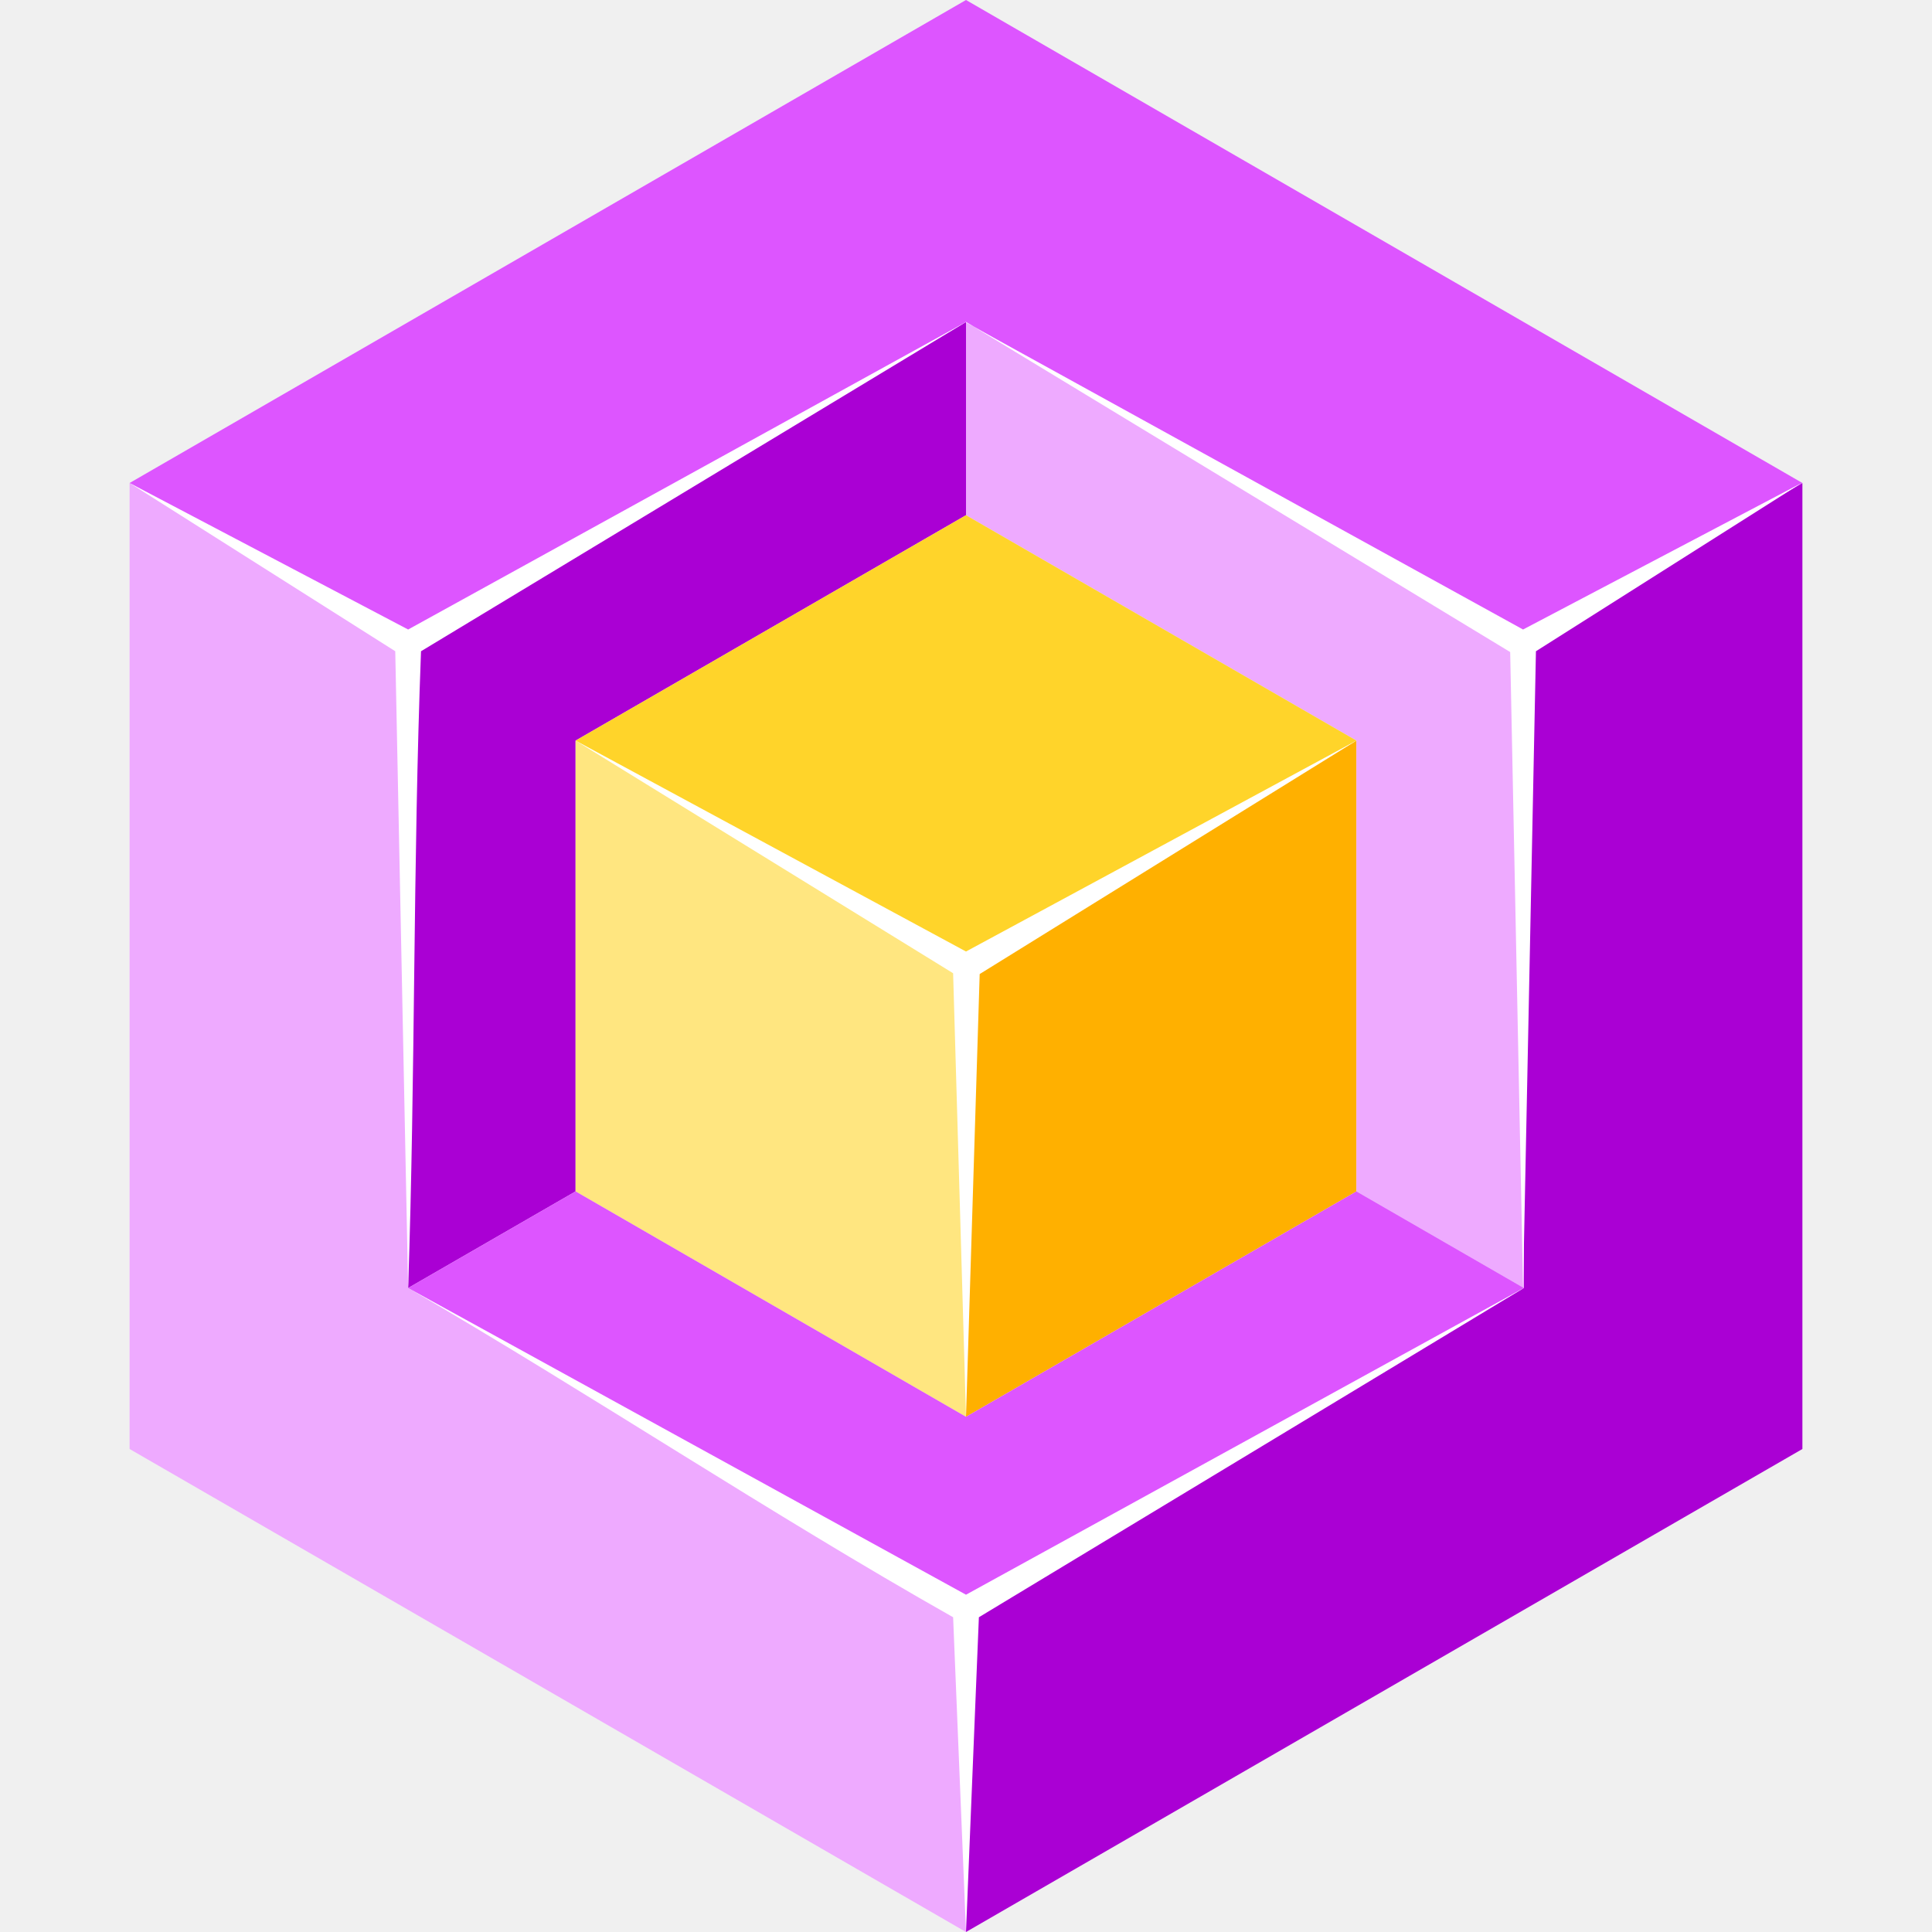
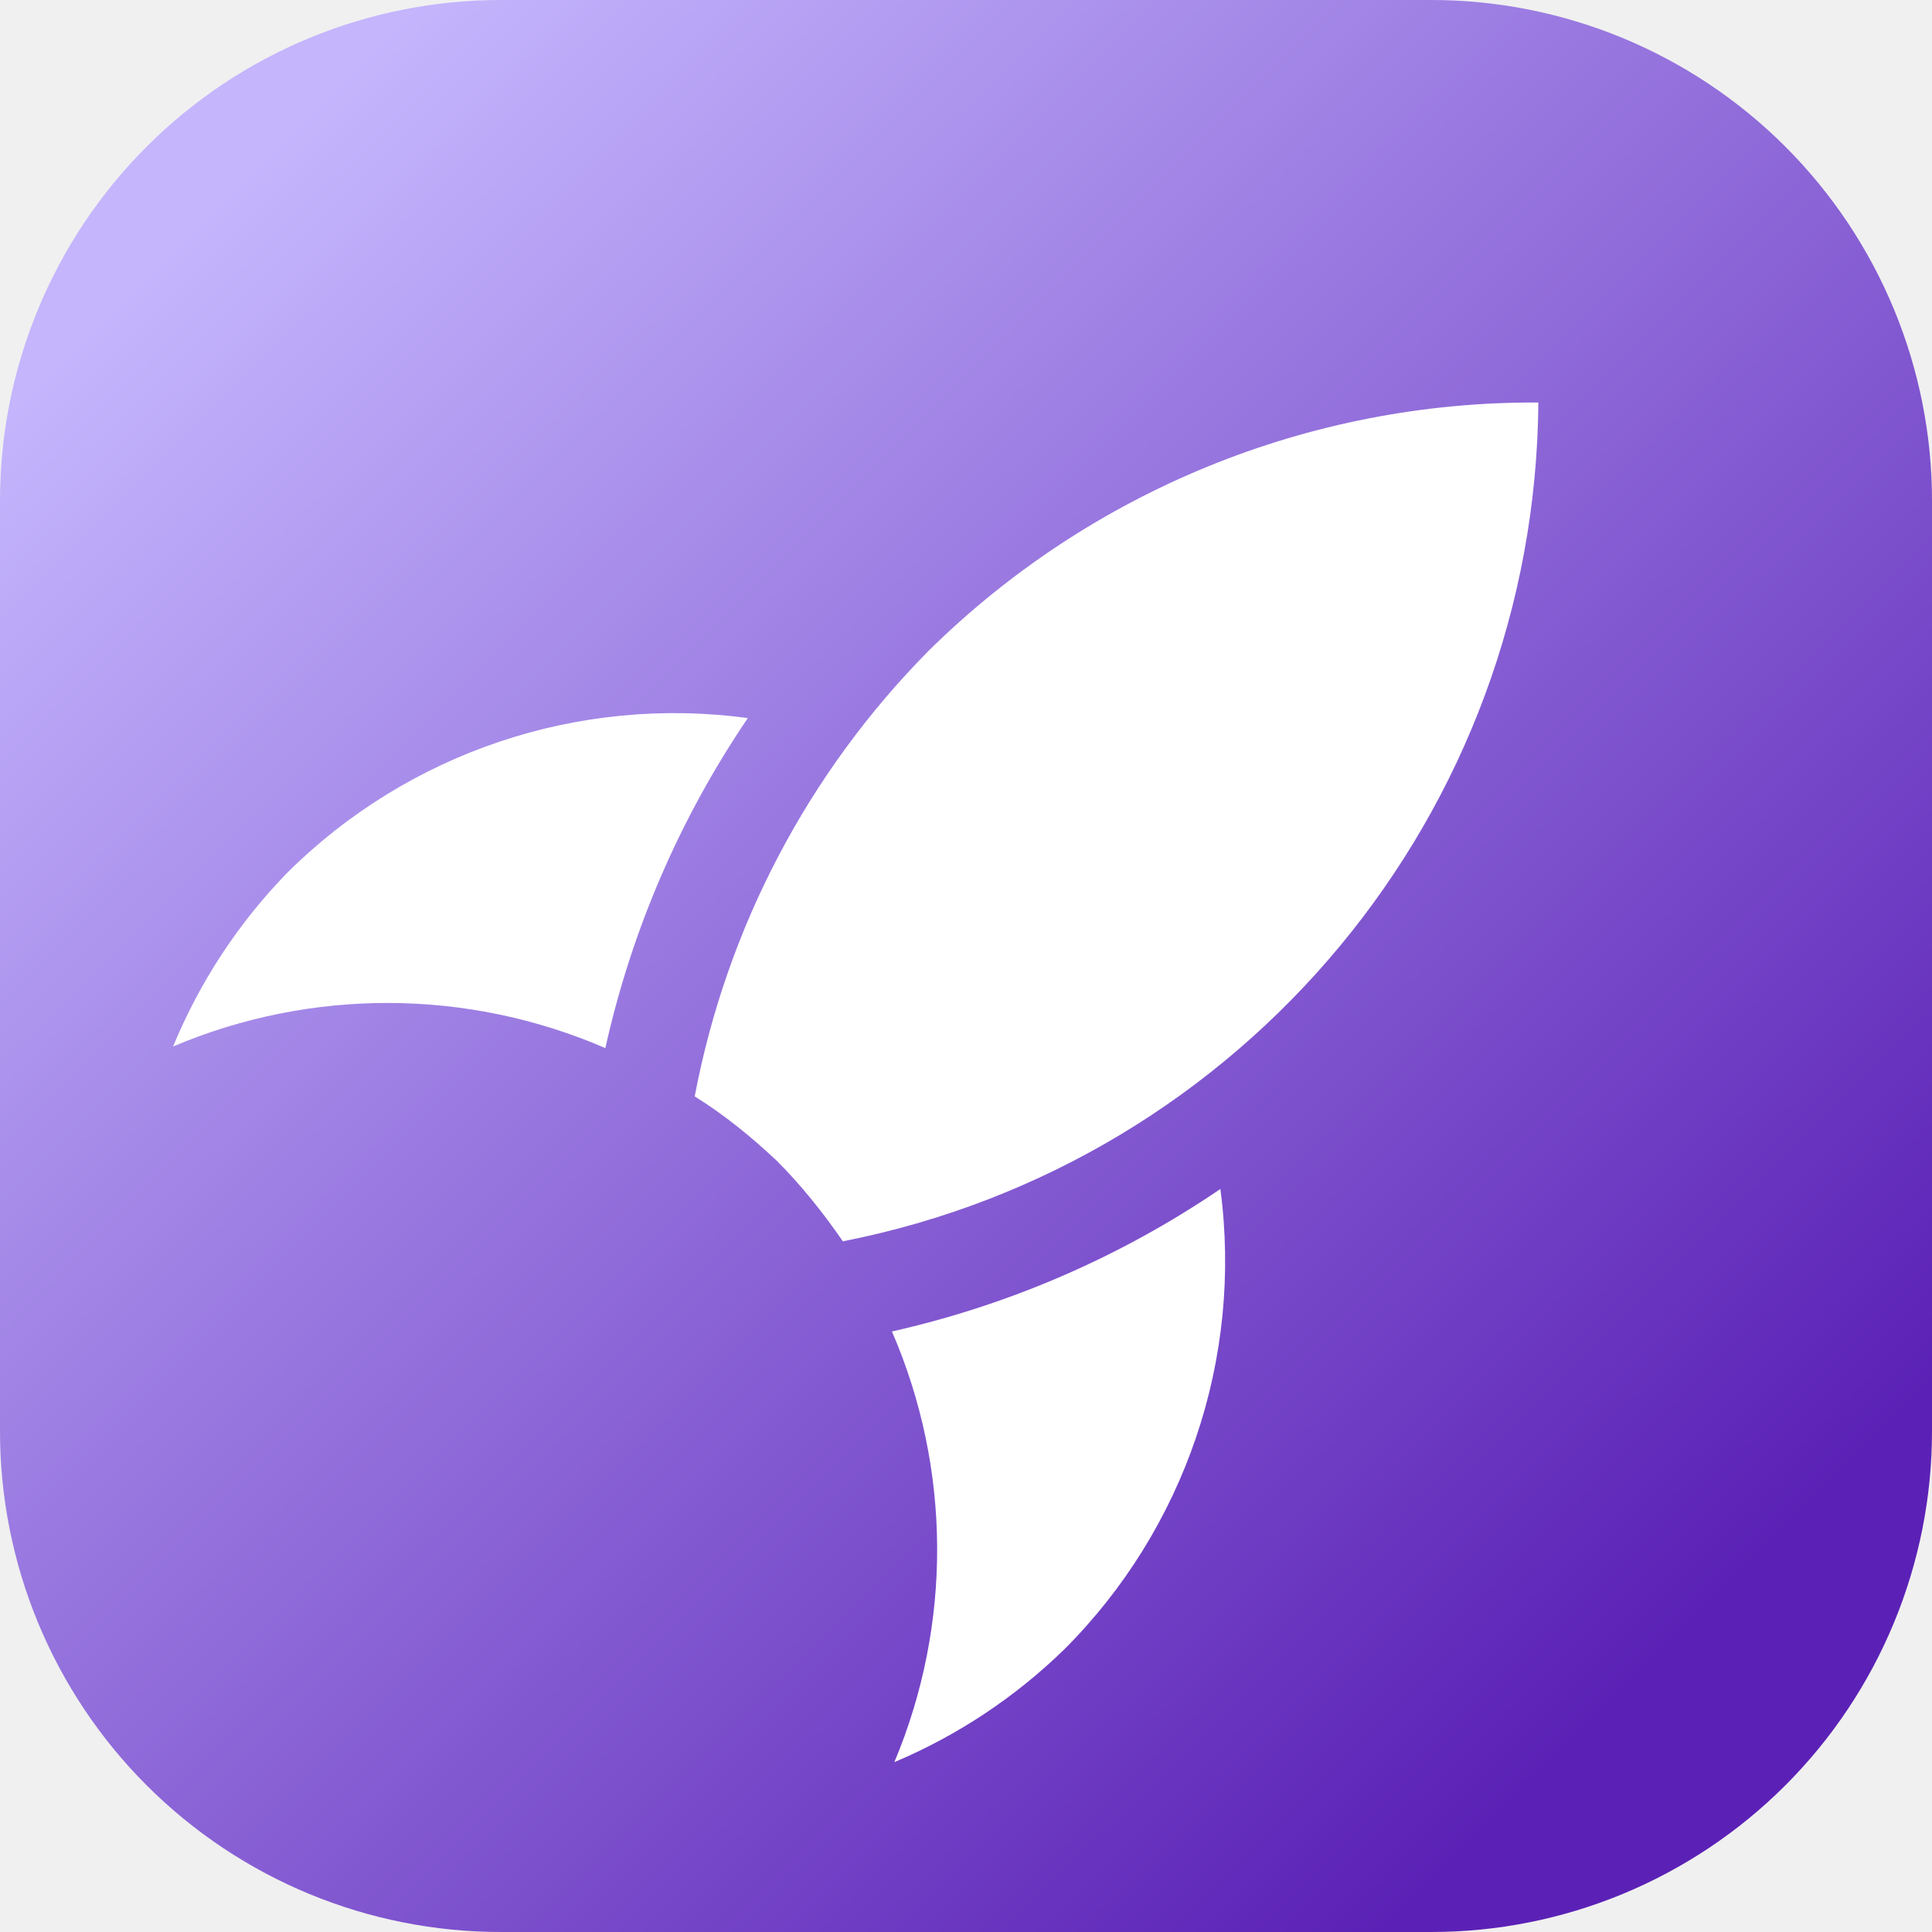
- <svg xmlns="http://www.w3.org/2000/svg" id="a" viewBox="0 0 24 24">
-   <g id="c">
-     <g id="d">
-       <path id="e" d="m5.07,16l2.08-1.2v-5.6l4.85-2.8v-2.4s-6.93,4-6.93,4v8Z" fill="#aa00d4" stroke-width="0" />
-       <path id="f" d="m12,12l4.85-2.8v5.6l-4.85,2.8v-5.6Z" fill="#ffb000" stroke-width="0" />
-       <path id="g" d="m22.39,6v12l-10.39,6v-4l6.93-4v-8l3.46-2Z" fill="#aa00d4" stroke-width="0" />
-       <path id="h" d="m12,4v2.4s4.85,2.8,4.85,2.8v5.6l2.08,1.2v-8l-6.93-4Z" fill="#eaf" stroke-width="0" />
-       <path id="i" d="m7.15,14.8l4.85,2.8v-5.6s-4.85-2.8-4.85-2.8v5.6Z" fill="#ffe680" stroke-width="0" />
-       <path id="j" d="m1.61,6l3.46,2v8l6.93,4s0,4,0,4L1.61,18V6Z" fill="#eaf" stroke-width="0" />
-       <path id="k" d="m5.07,16l2.08-1.2,4.85,2.8,4.85-2.8,2.08,1.2-6.93,4-6.93-4Z" fill="#d5f" stroke-width="0" />
-       <path id="l" d="m7.15,9.2l4.85-2.8,4.85,2.8-4.85,2.8-4.85-2.8Z" fill="#ffd42a" stroke-width="0" />
-       <path id="m" d="m1.61,6L12,0l10.39,6-3.46,2-6.93-4-6.93,4-3.46-2Z" fill="#d5f" stroke-width="0" />
-       <path id="n" d="m7.15,9.2l4.69,2.89.16,5.51.17-5.5,4.68-2.9-4.85,2.62-4.85-2.62Z" fill="#fff" stroke-width="0" />
-       <path id="o" d="m5.07,16c2.27,1.32,4.49,2.8,6.77,4.09l.16,3.91.16-3.91,6.77-4.09-6.93,3.81-6.93-3.81Z" fill="#fff" stroke-width="0" />
-       <path id="p" d="m12,4l6.76,4.1.16,7.9.16-7.91,3.3-2.09-3.46,1.82-6.93-3.82Z" fill="#fff" stroke-width="0" />
-       <path id="q" d="m12,4l-6.93,3.82-3.46-1.82,3.3,2.09.16,7.91c.09-2.63.06-5.29.16-7.91l6.77-4.09Z" fill="#fff" stroke-width="0" />
-     </g>
-   </g>
+ <svg xmlns="http://www.w3.org/2000/svg" xmlns:xlink="http://www.w3.org/1999/xlink" viewBox="0 0 24 24">
+   <defs>
+     <linearGradient id="a">
+       <stop offset="0" stop-color="#c4b5fd" />
+       <stop offset="1" stop-color="#5b21b6" />
+     </linearGradient>
+     <linearGradient xlink:href="#a" id="b" x1="2.59" x2="20.51" y1="2.59" y2="20.66" gradientUnits="userSpaceOnUse" />
+   </defs>
+   <path fill="url(#b)" d="M6.23 0h11.54A6.22 6.22 0 0 1 24 6.23v11.54A6.22 6.22 0 0 1 17.77 24H6.23A6.22 6.22 0 0 1 0 17.77V6.23A6.22 6.22 0 0 1 6.23 0Z" />
+   <path fill="#fff" d="M15.16 14.77a11.9 11.9 0 0 1-4.08 1.77 6.82 6.82 0 0 1 .03 5.35 6.82 6.82 0 0 0 2.11-1.4 6.82 6.82 0 0 0 1.94-5.72zM2.15 13a6.82 6.82 0 0 1 5.37.02 11.9 11.9 0 0 1 1.77-4.1 6.82 6.82 0 0 0-5.72 1.92A6.82 6.82 0 0 0 2.15 13ZM19.1 5a10.7 10.7 0 0 0-7.57 3.09 10.7 10.7 0 0 0-2.9 5.53c.37.23.7.5 1.02.8.3.3.58.65.82 1A10.7 10.7 0 0 0 19.11 5z" />
</svg>
